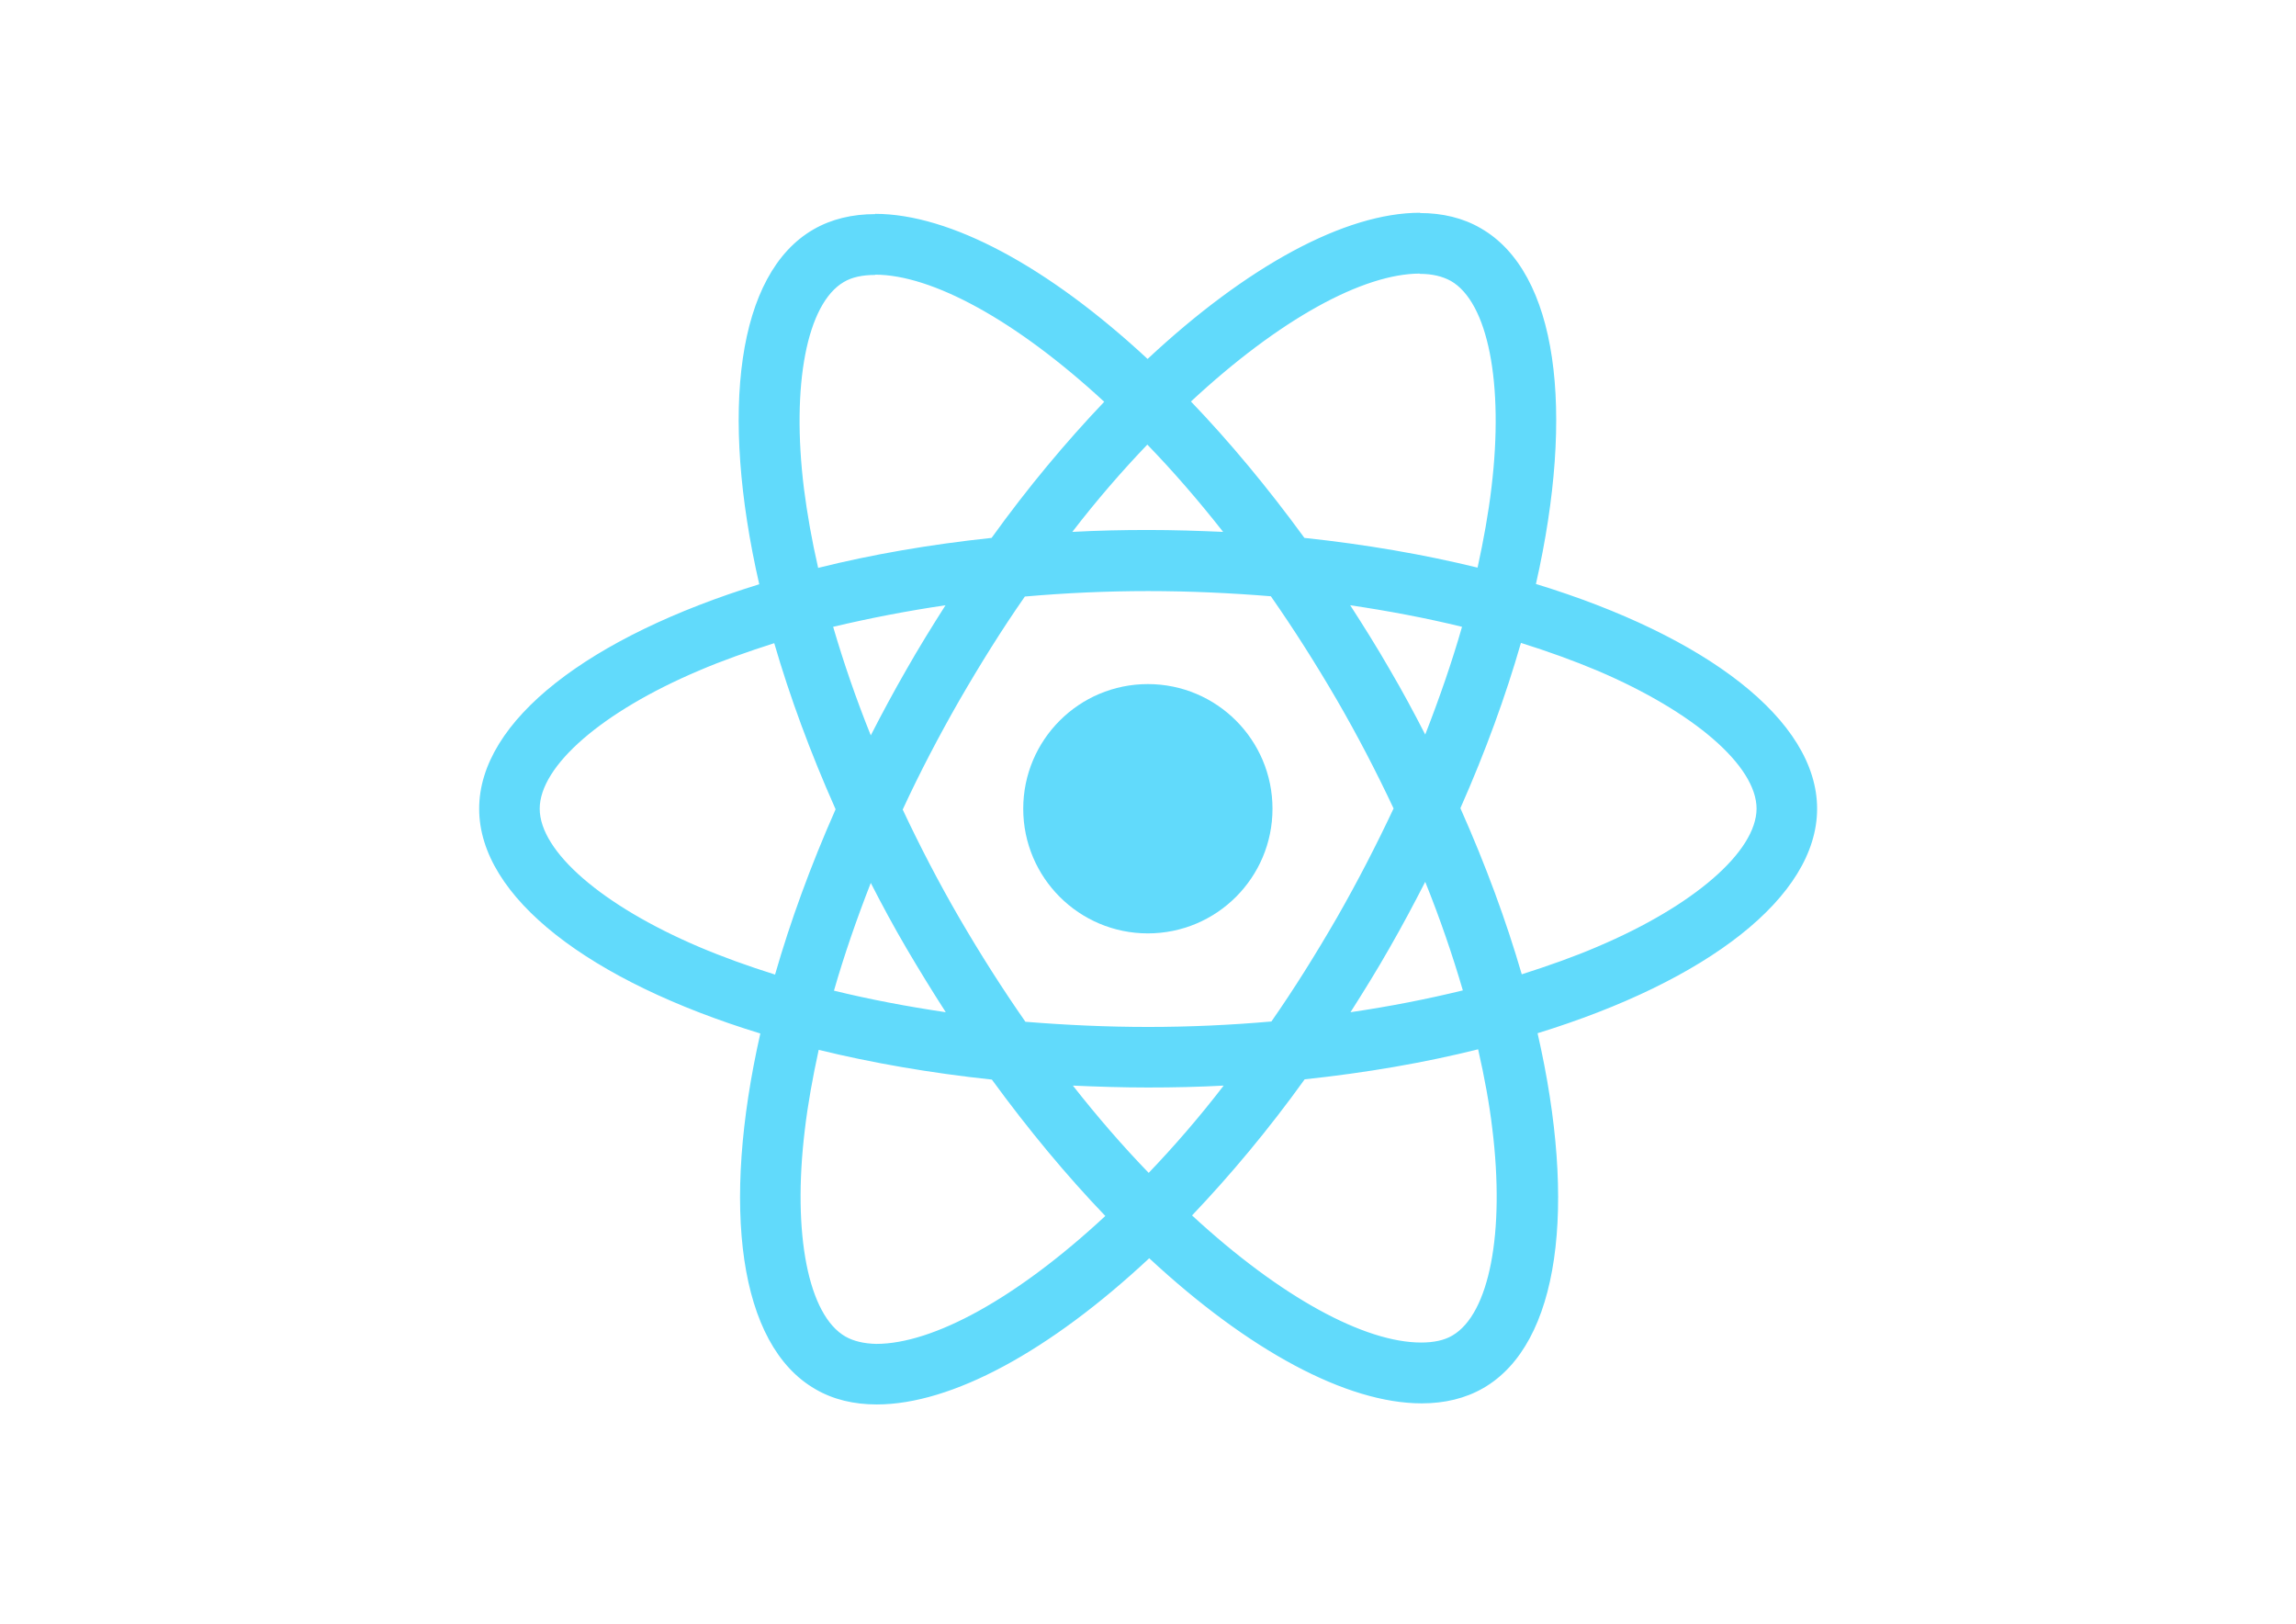
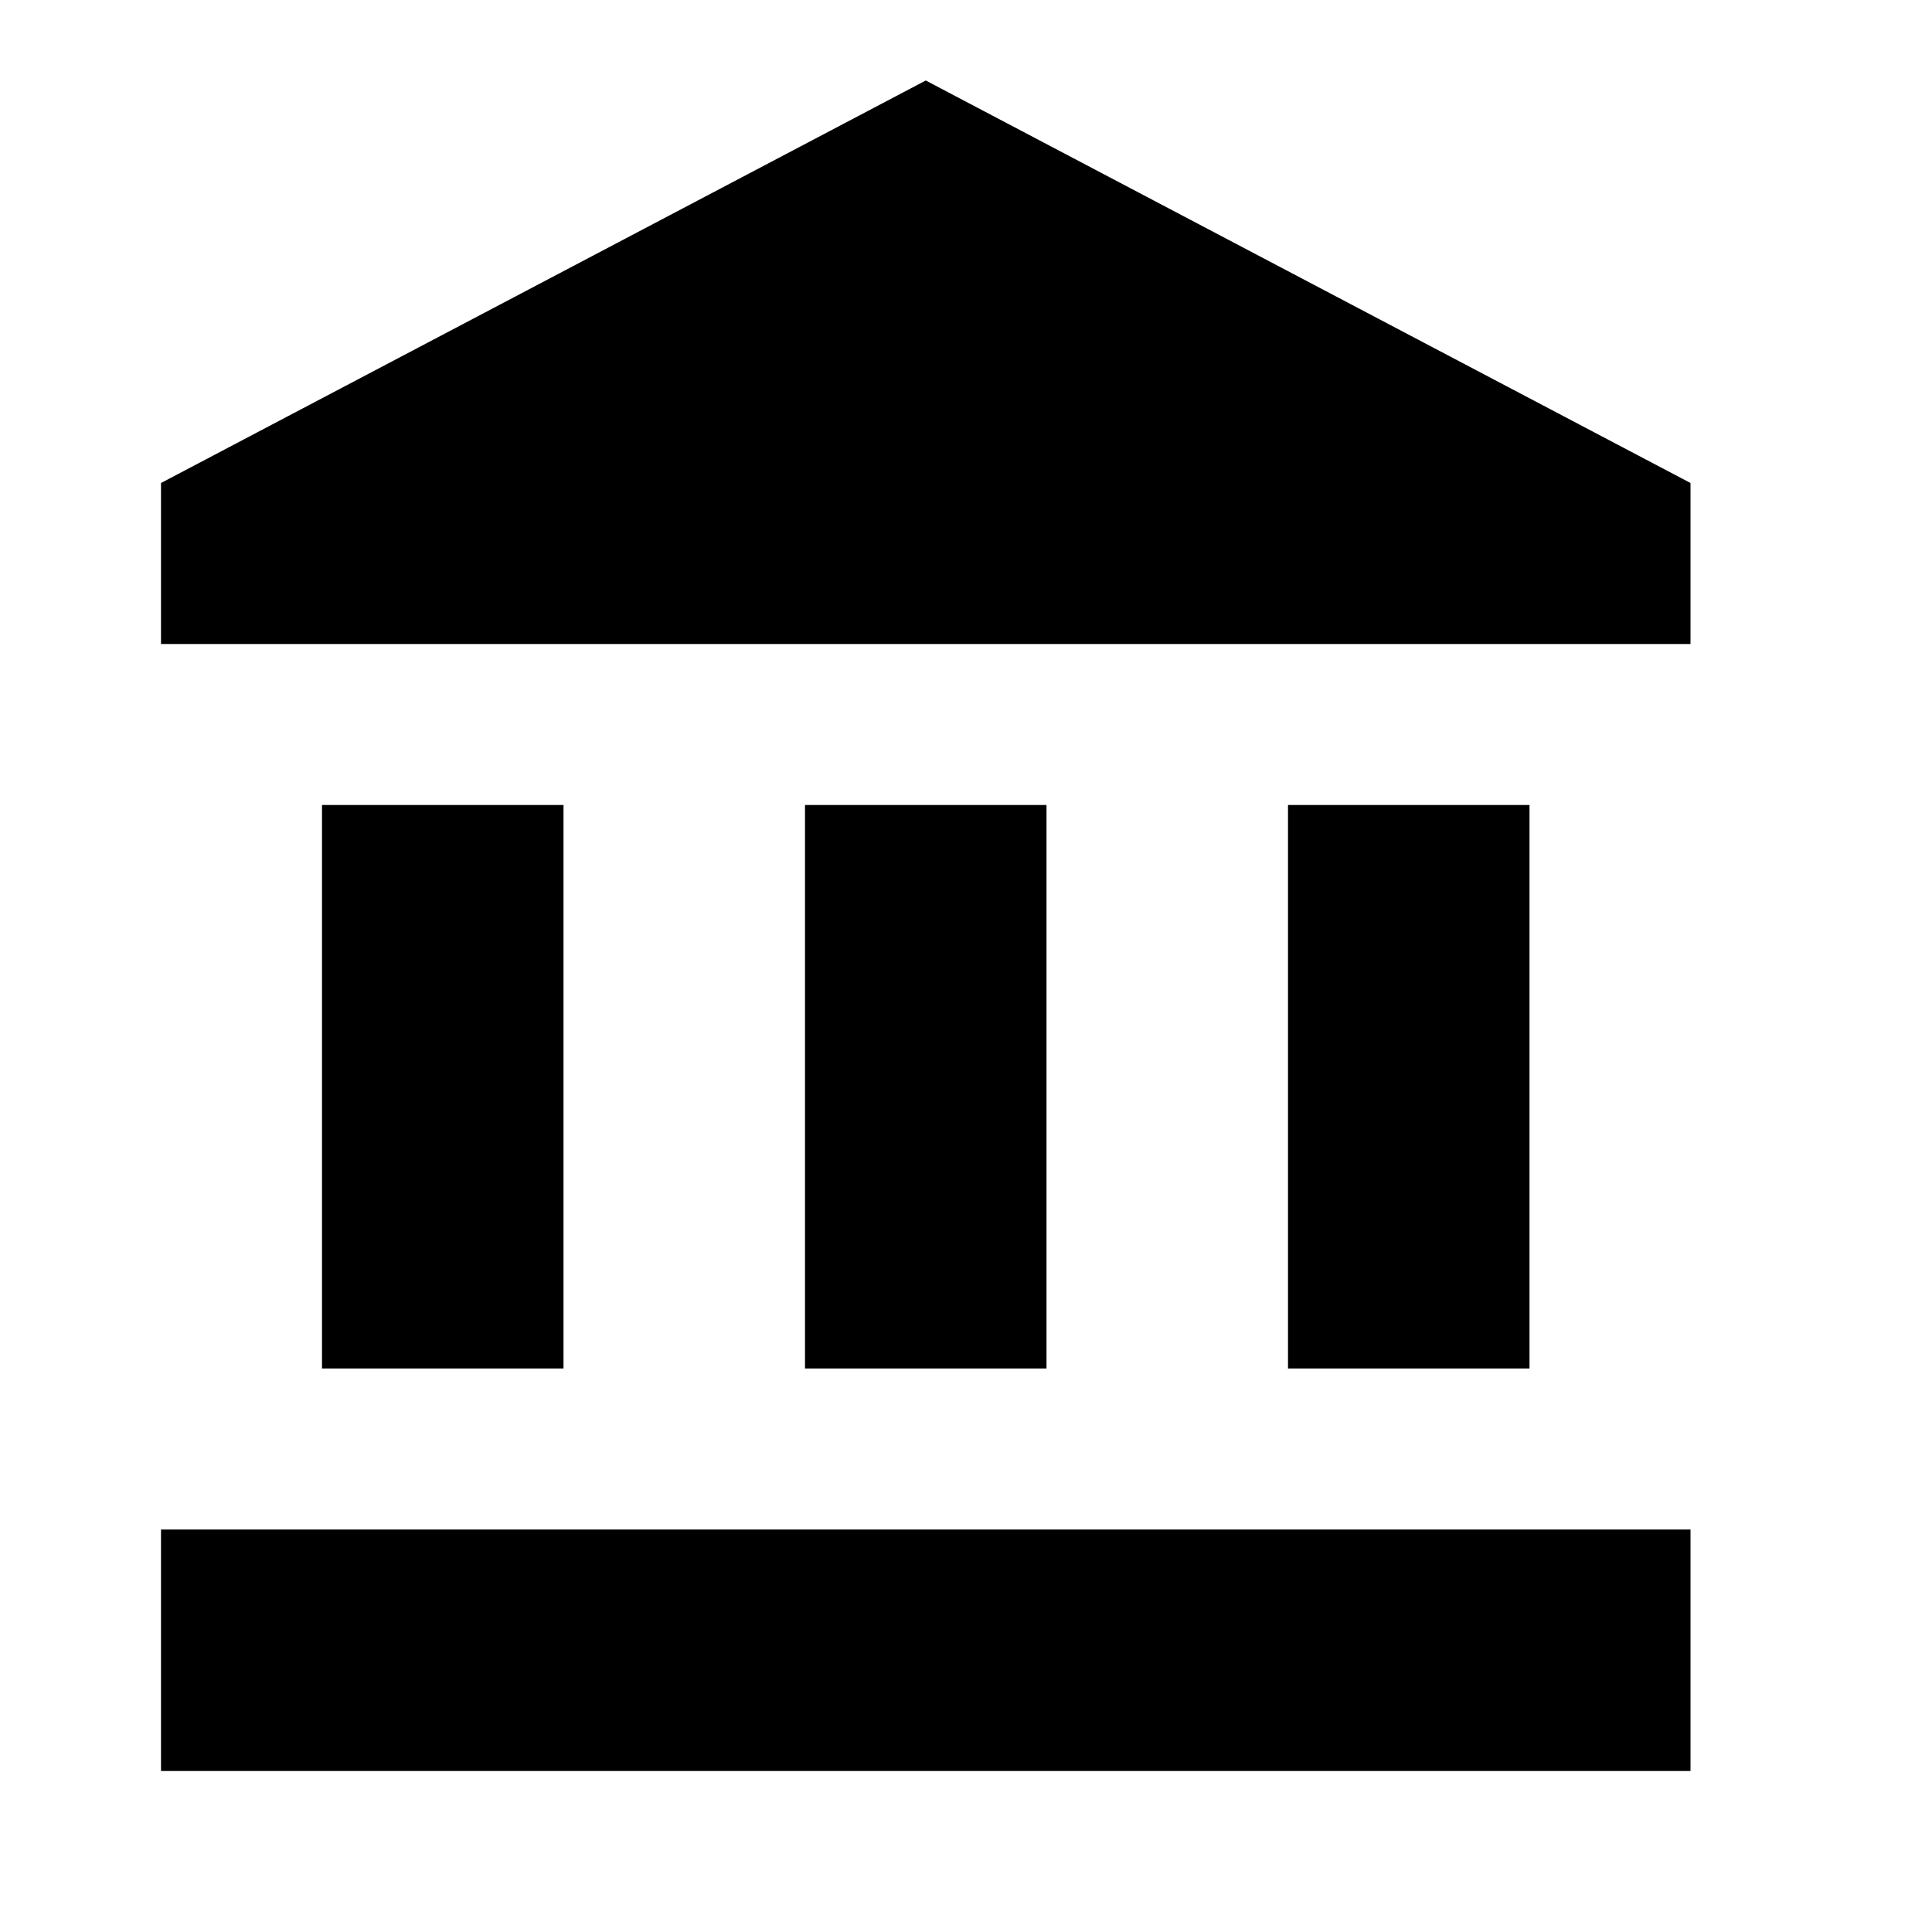
- <svg xmlns="http://www.w3.org/2000/svg" viewBox="0 0 841.9 595.3">
-   <g fill="#61DAFB">
-     <path d="M666.3 296.5c0-32.5-40.7-63.3-103.1-82.4 14.4-63.6 8-114.2-20.2-130.4-6.5-3.8-14.1-5.6-22.4-5.6v22.3c4.6 0 8.3.9 11.4 2.6 13.6 7.8 19.5 37.5 14.9 75.7-1.1 9.4-2.9 19.3-5.1 29.4-19.6-4.8-41-8.5-63.5-10.9-13.5-18.5-27.5-35.3-41.6-50 32.6-30.3 63.2-46.9 84-46.9V78c-27.5 0-63.5 19.6-99.9 53.6-36.4-33.8-72.4-53.2-99.9-53.2v22.3c20.7 0 51.4 16.5 84 46.6-14 14.7-28 31.4-41.3 49.9-22.6 2.4-44 6.1-63.6 11-2.3-10-4-19.7-5.2-29-4.7-38.2 1.1-67.9 14.6-75.8 3-1.8 6.9-2.6 11.5-2.6V78.5c-8.4 0-16 1.8-22.6 5.6-28.1 16.2-34.4 66.7-19.9 130.1-62.2 19.2-102.7 49.9-102.7 82.3 0 32.5 40.7 63.3 103.1 82.4-14.4 63.6-8 114.2 20.2 130.4 6.5 3.8 14.1 5.6 22.5 5.6 27.5 0 63.5-19.6 99.9-53.6 36.4 33.8 72.4 53.2 99.9 53.2 8.4 0 16-1.8 22.6-5.6 28.1-16.2 34.4-66.7 19.9-130.1 62-19.1 102.5-49.9 102.5-82.3zm-130.2-66.7c-3.7 12.9-8.3 26.2-13.5 39.5-4.1-8-8.4-16-13.1-24-4.6-8-9.5-15.8-14.4-23.4 14.2 2.1 27.9 4.7 41 7.9zm-45.8 106.5c-7.8 13.5-15.8 26.3-24.1 38.2-14.9 1.3-30 2-45.2 2-15.1 0-30.2-.7-45-1.9-8.3-11.9-16.4-24.6-24.2-38-7.6-13.1-14.5-26.4-20.8-39.8 6.2-13.4 13.2-26.8 20.7-39.9 7.8-13.5 15.8-26.3 24.1-38.2 14.9-1.3 30-2 45.2-2 15.1 0 30.2.7 45 1.9 8.3 11.9 16.4 24.6 24.2 38 7.6 13.1 14.5 26.4 20.8 39.8-6.3 13.4-13.2 26.8-20.7 39.9zm32.3-13c5.4 13.4 10 26.8 13.8 39.8-13.1 3.2-26.9 5.9-41.2 8 4.9-7.7 9.8-15.6 14.4-23.7 4.6-8 8.9-16.1 13-24.1zM421.2 430c-9.3-9.6-18.6-20.3-27.8-32 9 .4 18.2.7 27.5.7 9.4 0 18.7-.2 27.8-.7-9 11.7-18.3 22.4-27.5 32zm-74.4-58.9c-14.2-2.1-27.9-4.7-41-7.9 3.7-12.9 8.3-26.2 13.5-39.5 4.1 8 8.4 16 13.1 24 4.7 8 9.5 15.8 14.4 23.4zM420.7 163c9.3 9.6 18.6 20.3 27.8 32-9-.4-18.2-.7-27.5-.7-9.4 0-18.7.2-27.8.7 9-11.7 18.3-22.4 27.5-32zm-74 58.9c-4.9 7.7-9.8 15.6-14.4 23.7-4.6 8-8.9 16-13 24-5.4-13.4-10-26.8-13.8-39.8 13.1-3.1 26.9-5.8 41.2-7.9zm-90.5 125.2c-35.4-15.1-58.3-34.9-58.3-50.6 0-15.7 22.9-35.6 58.3-50.6 8.6-3.7 18-7 27.7-10.1 5.7 19.6 13.2 40 22.5 60.9-9.2 20.8-16.6 41.1-22.2 60.6-9.9-3.1-19.3-6.5-28-10.2zM310 490c-13.6-7.8-19.5-37.5-14.9-75.7 1.1-9.4 2.9-19.3 5.1-29.4 19.6 4.8 41 8.5 63.5 10.9 13.5 18.5 27.5 35.3 41.6 50-32.6 30.3-63.2 46.9-84 46.9-4.5-.1-8.3-1-11.3-2.7zm237.2-76.2c4.7 38.2-1.1 67.9-14.6 75.8-3 1.8-6.9 2.6-11.5 2.6-20.7 0-51.4-16.5-84-46.6 14-14.7 28-31.4 41.3-49.9 22.6-2.4 44-6.1 63.6-11 2.3 10.1 4.1 19.8 5.2 29.1zm38.5-66.7c-8.6 3.7-18 7-27.7 10.1-5.7-19.6-13.2-40-22.5-60.9 9.2-20.8 16.6-41.1 22.2-60.6 9.9 3.1 19.3 6.5 28.1 10.2 35.4 15.1 58.3 34.9 58.3 50.6-.1 15.7-23 35.6-58.4 50.6zM320.8 78.4z" />
-     <circle cx="420.9" cy="296.5" r="45.7" />
-     <path d="M520.5 78.1z" />
-   </g>
+ <svg xmlns="http://www.w3.org/2000/svg" width="24" height="24" viewBox="0 0 24 24">
+   <path d="M0 0h24v24H0z" fill="none" />
+   <path d="M4 10v7h3v-7H4zm6 0v7h3v-7h-3zM2 22h19v-3H2v3zm14-12v7h3v-7h-3zm-4.5-9L2 6v2h19V6l-9.5-5z" />
</svg>
